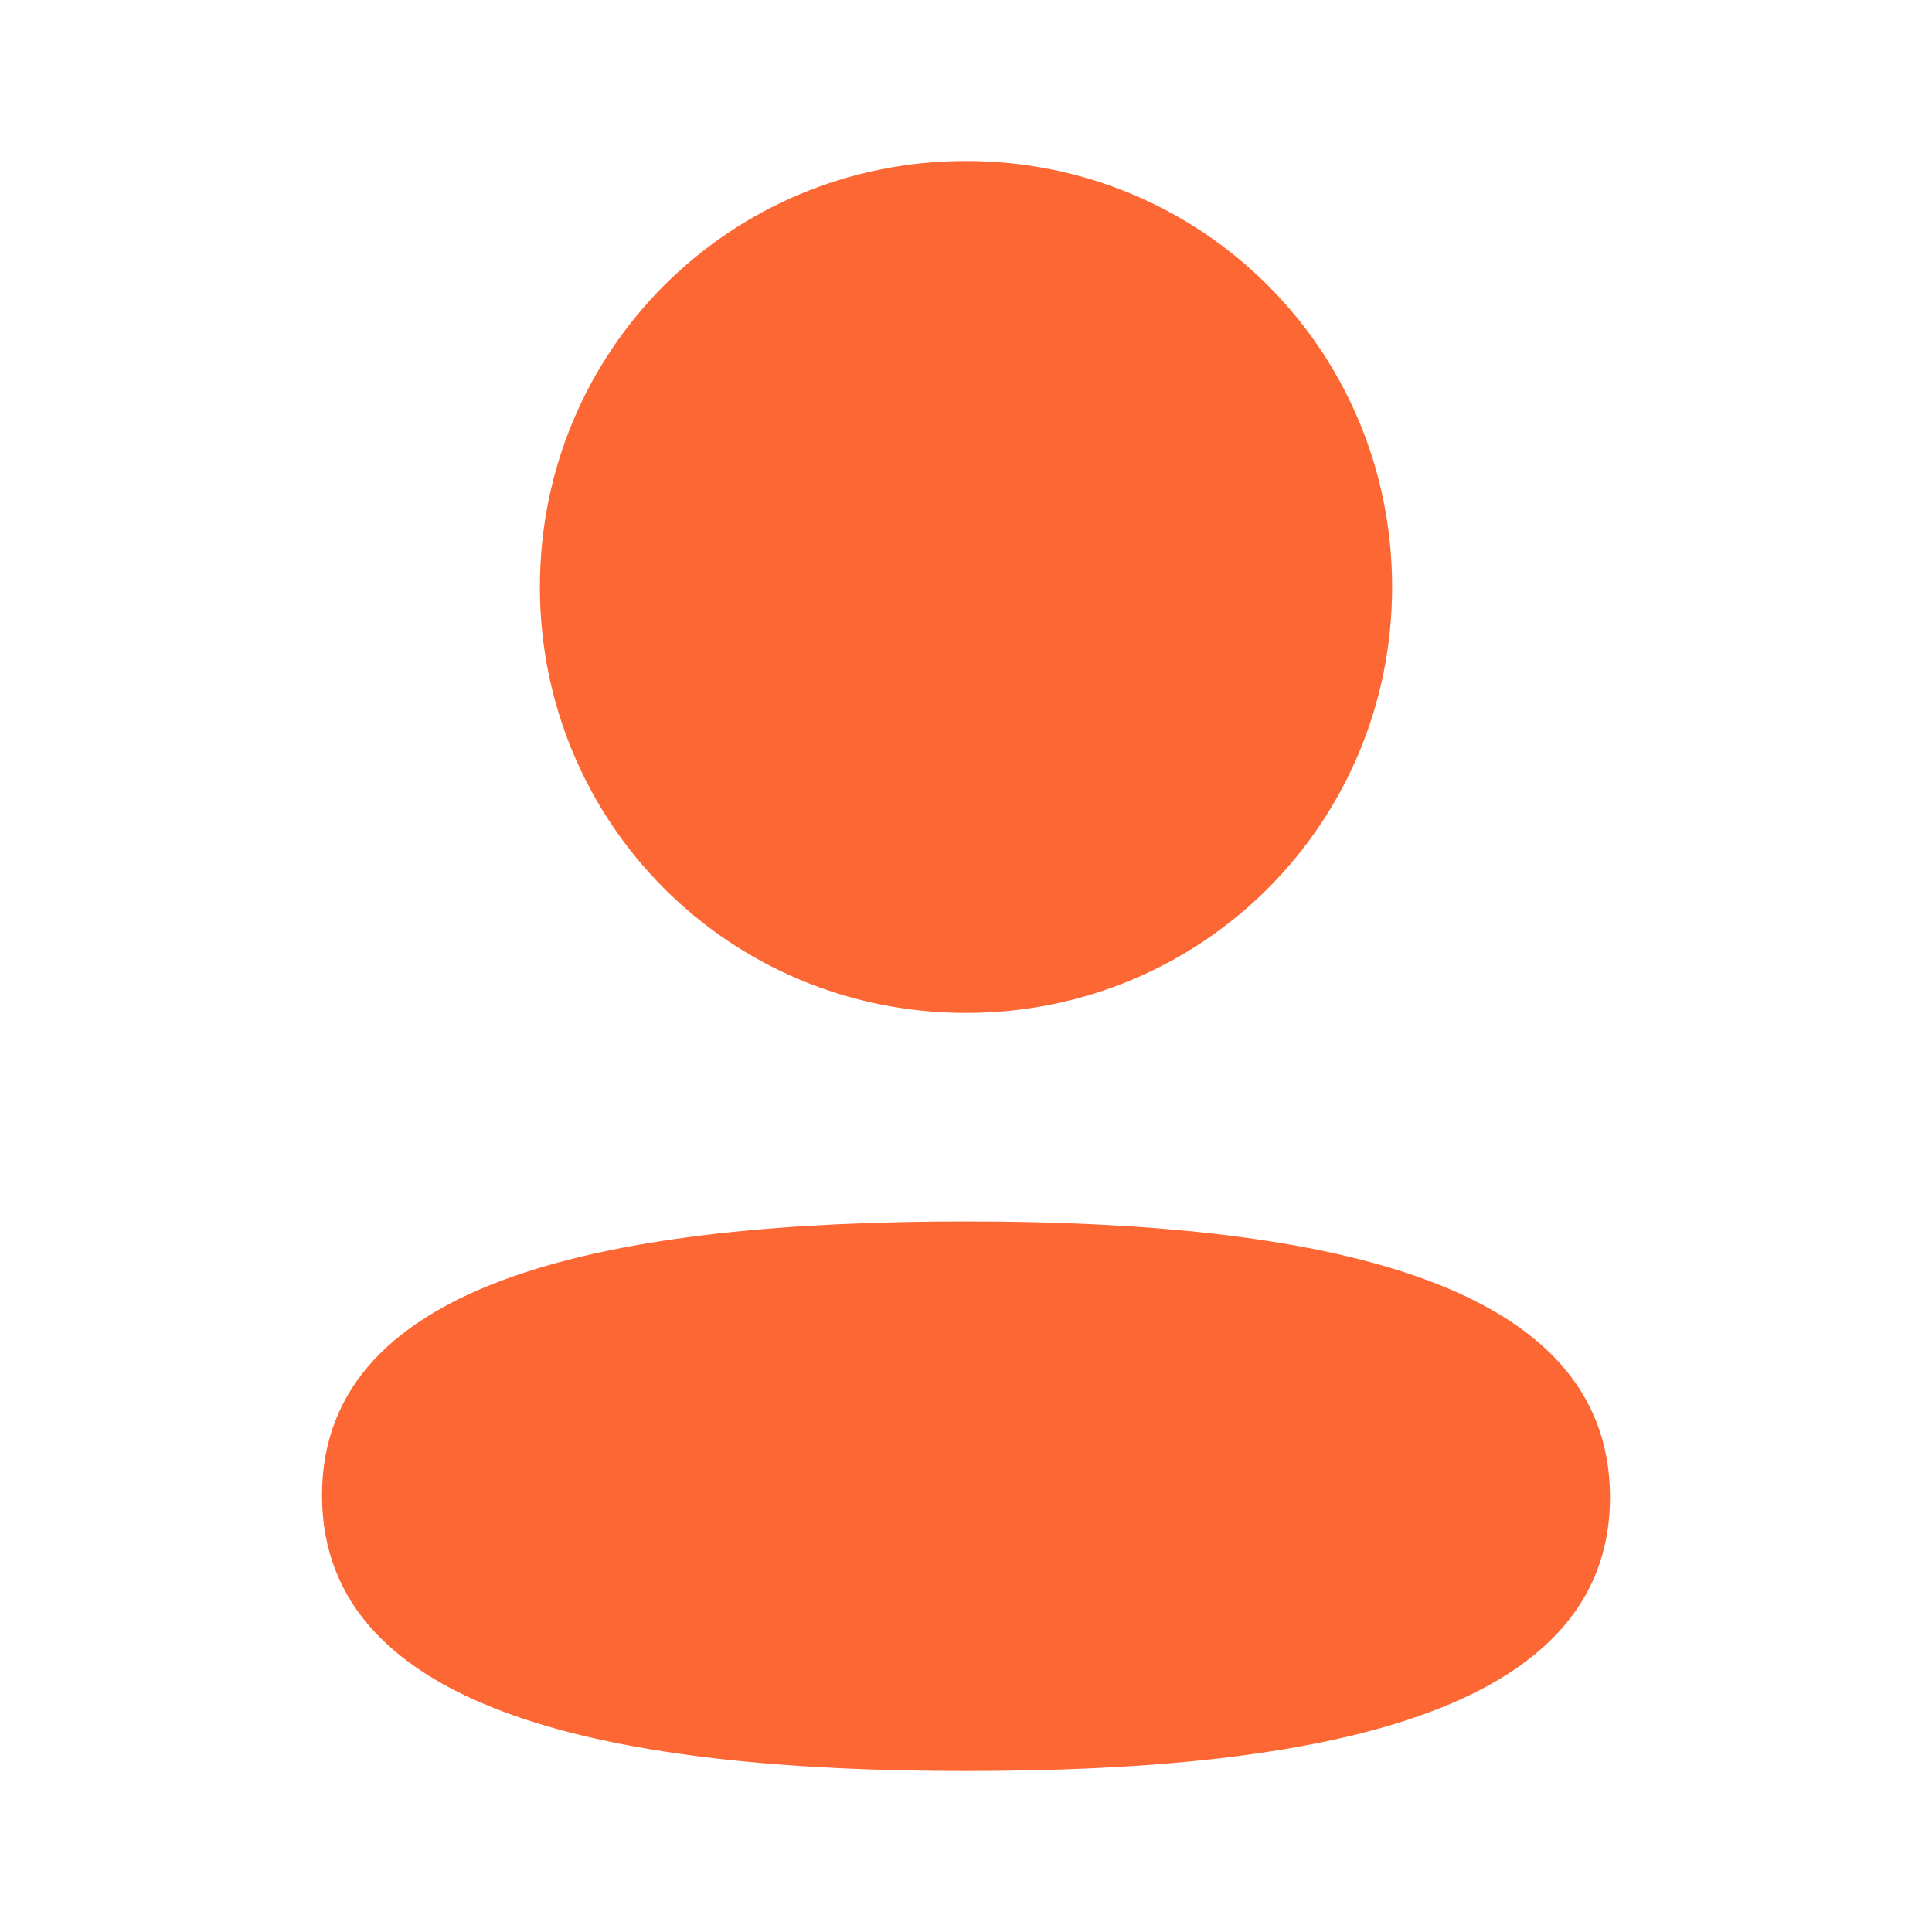
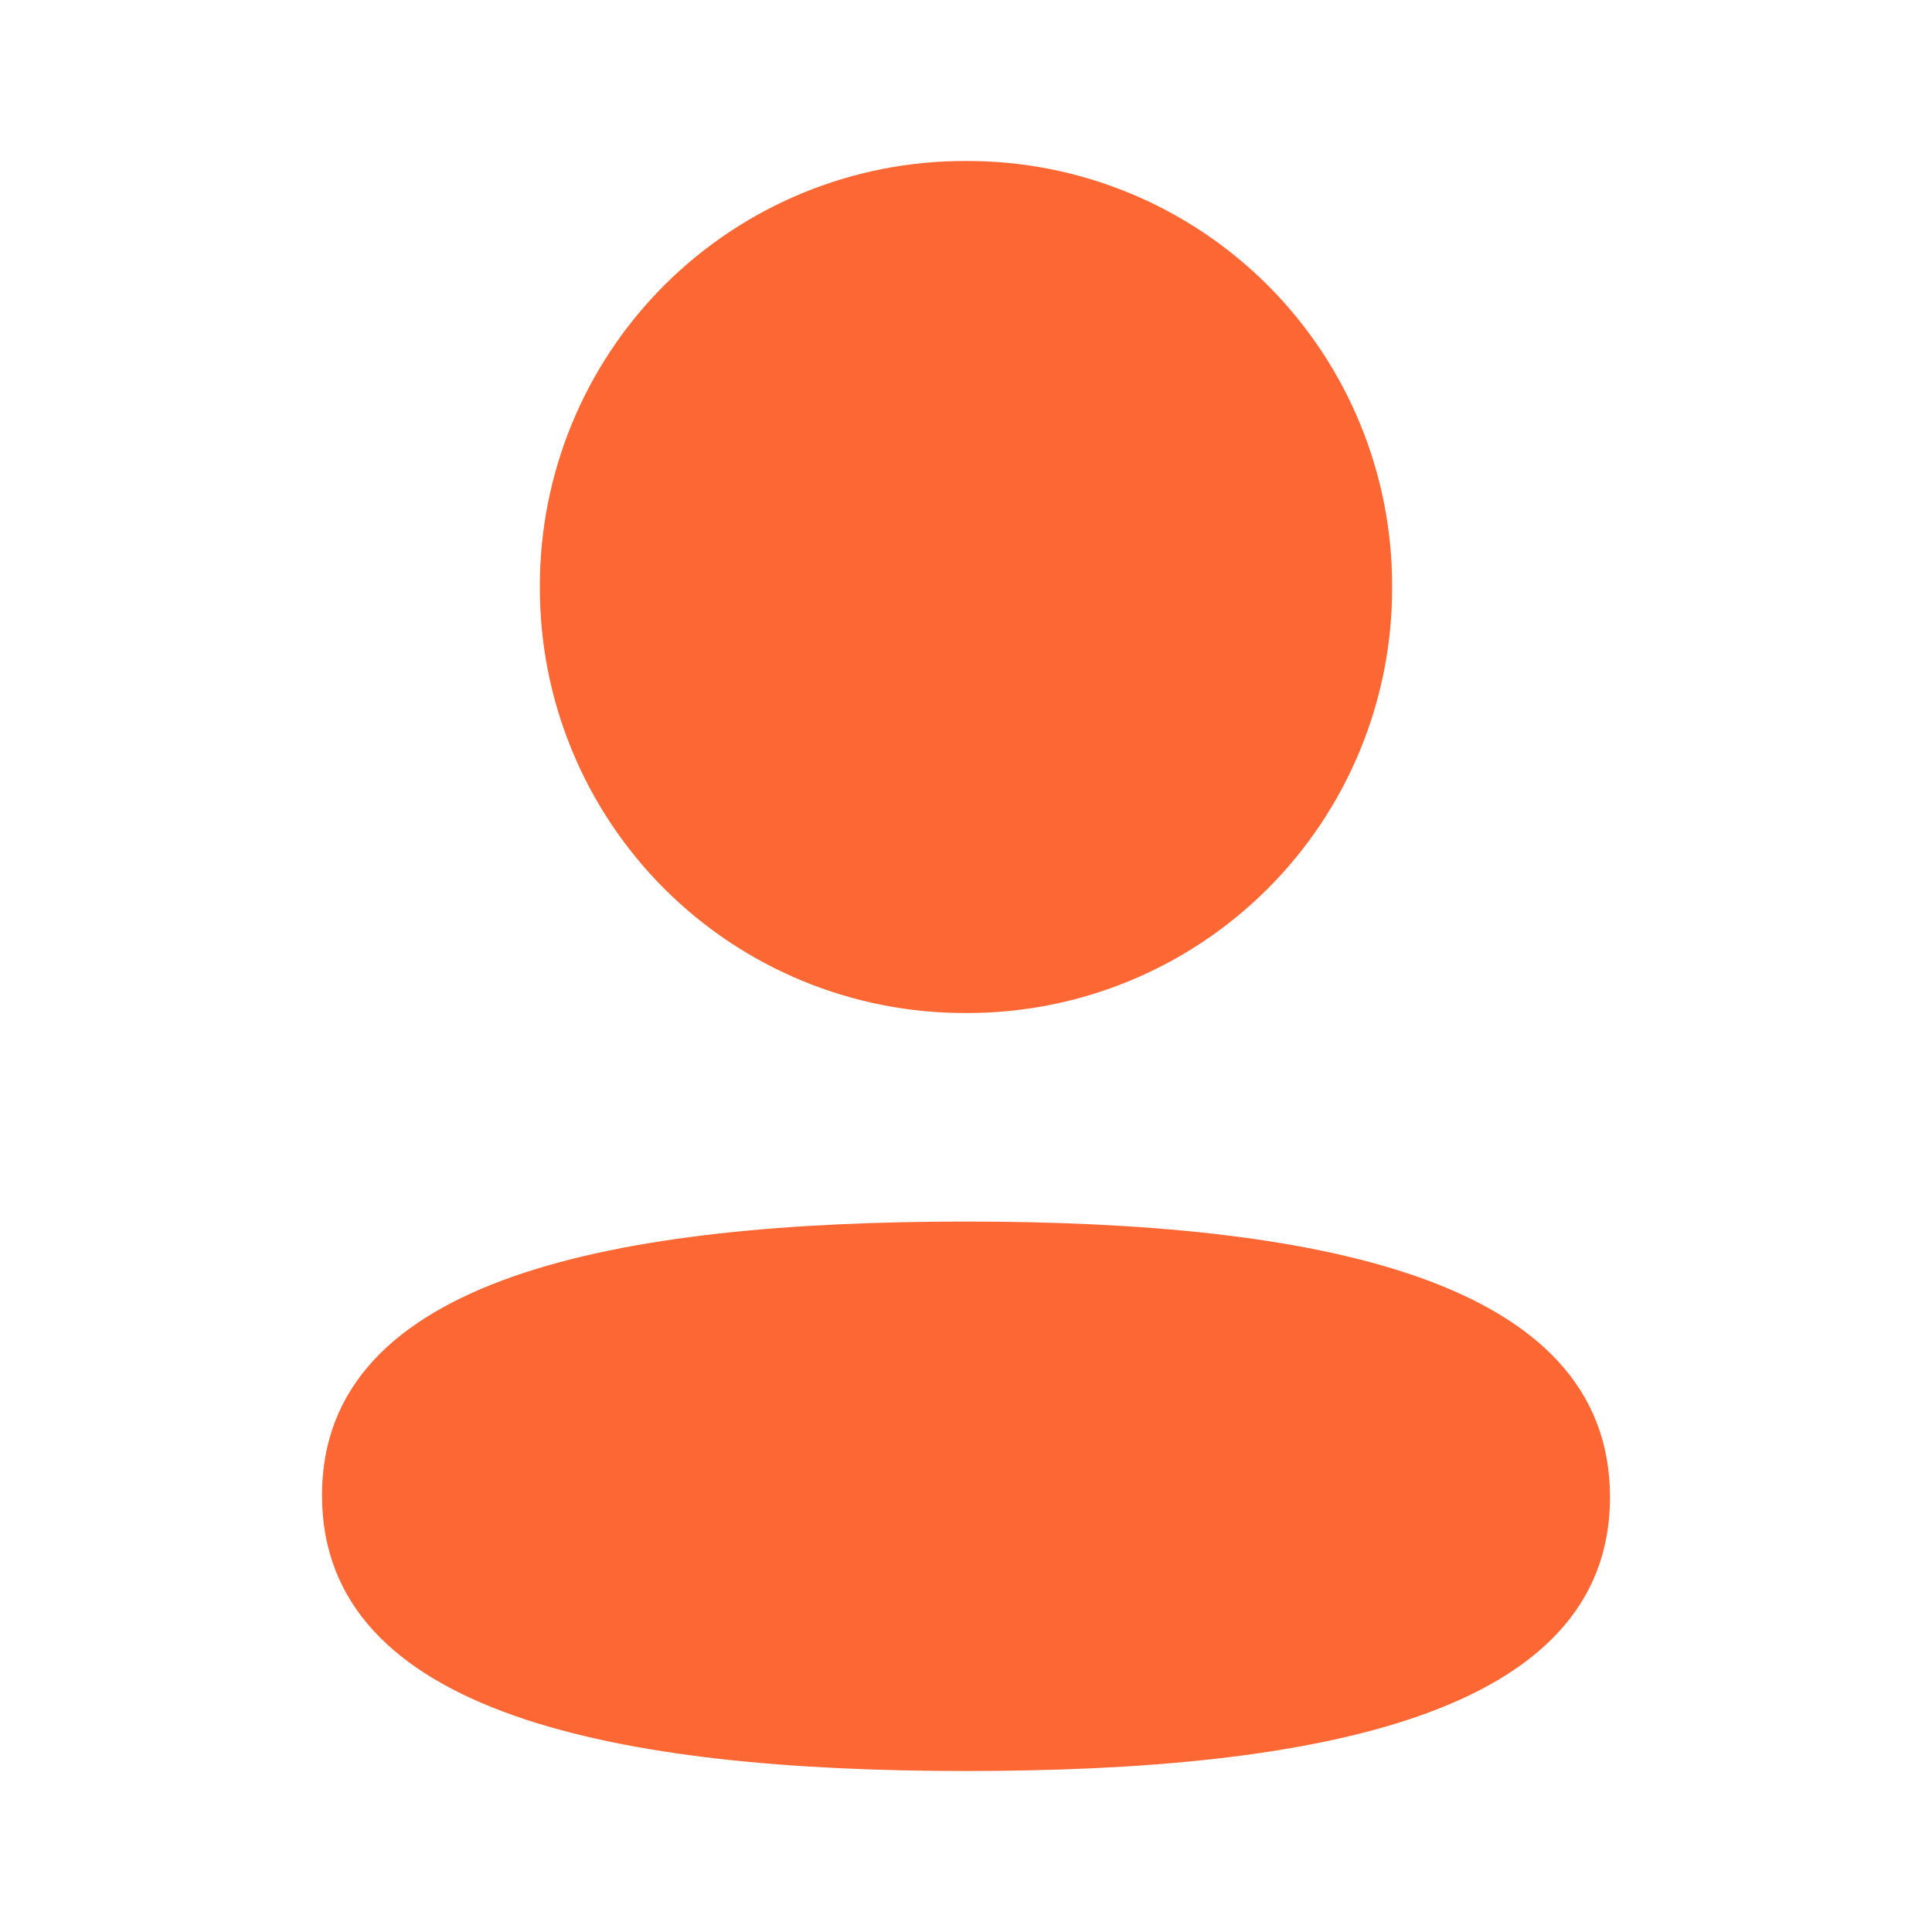
<svg xmlns="http://www.w3.org/2000/svg" width="18" height="18" viewBox="0 0 18 18" fill="none">
-   <path fill-rule="evenodd" clip-rule="evenodd" d="M12.97 5.468C12.97 7.671 11.204 9.437 9 9.437C6.796 9.437 5.03 7.671 5.03 5.468C5.03 3.266 6.796 1.5 9 1.5C11.204 1.5 12.97 3.266 12.97 5.468ZM9 16.5C5.747 16.5 3 15.971 3 13.931C3 11.89 5.764 11.38 9 11.38C12.254 11.38 15 11.909 15 13.949C15 15.99 12.236 16.5 9 16.5Z" fill="#FC6733" />
+   <path fill-rule="evenodd" clip-rule="evenodd" d="M12.97 5.468A3.956 3.956 0 0 1 9 9.438a3.956 3.956 0 0 1-3.97-3.97A3.955 3.955 0 0 1 9 1.5a3.955 3.955 0 0 1 3.97 3.968zM9 16.5c-3.253 0-6-.529-6-2.569s2.764-2.55 6-2.55c3.254 0 6 .528 6 2.568 0 2.041-2.764 2.551-6 2.551z" fill="#FC6733" />
</svg>
